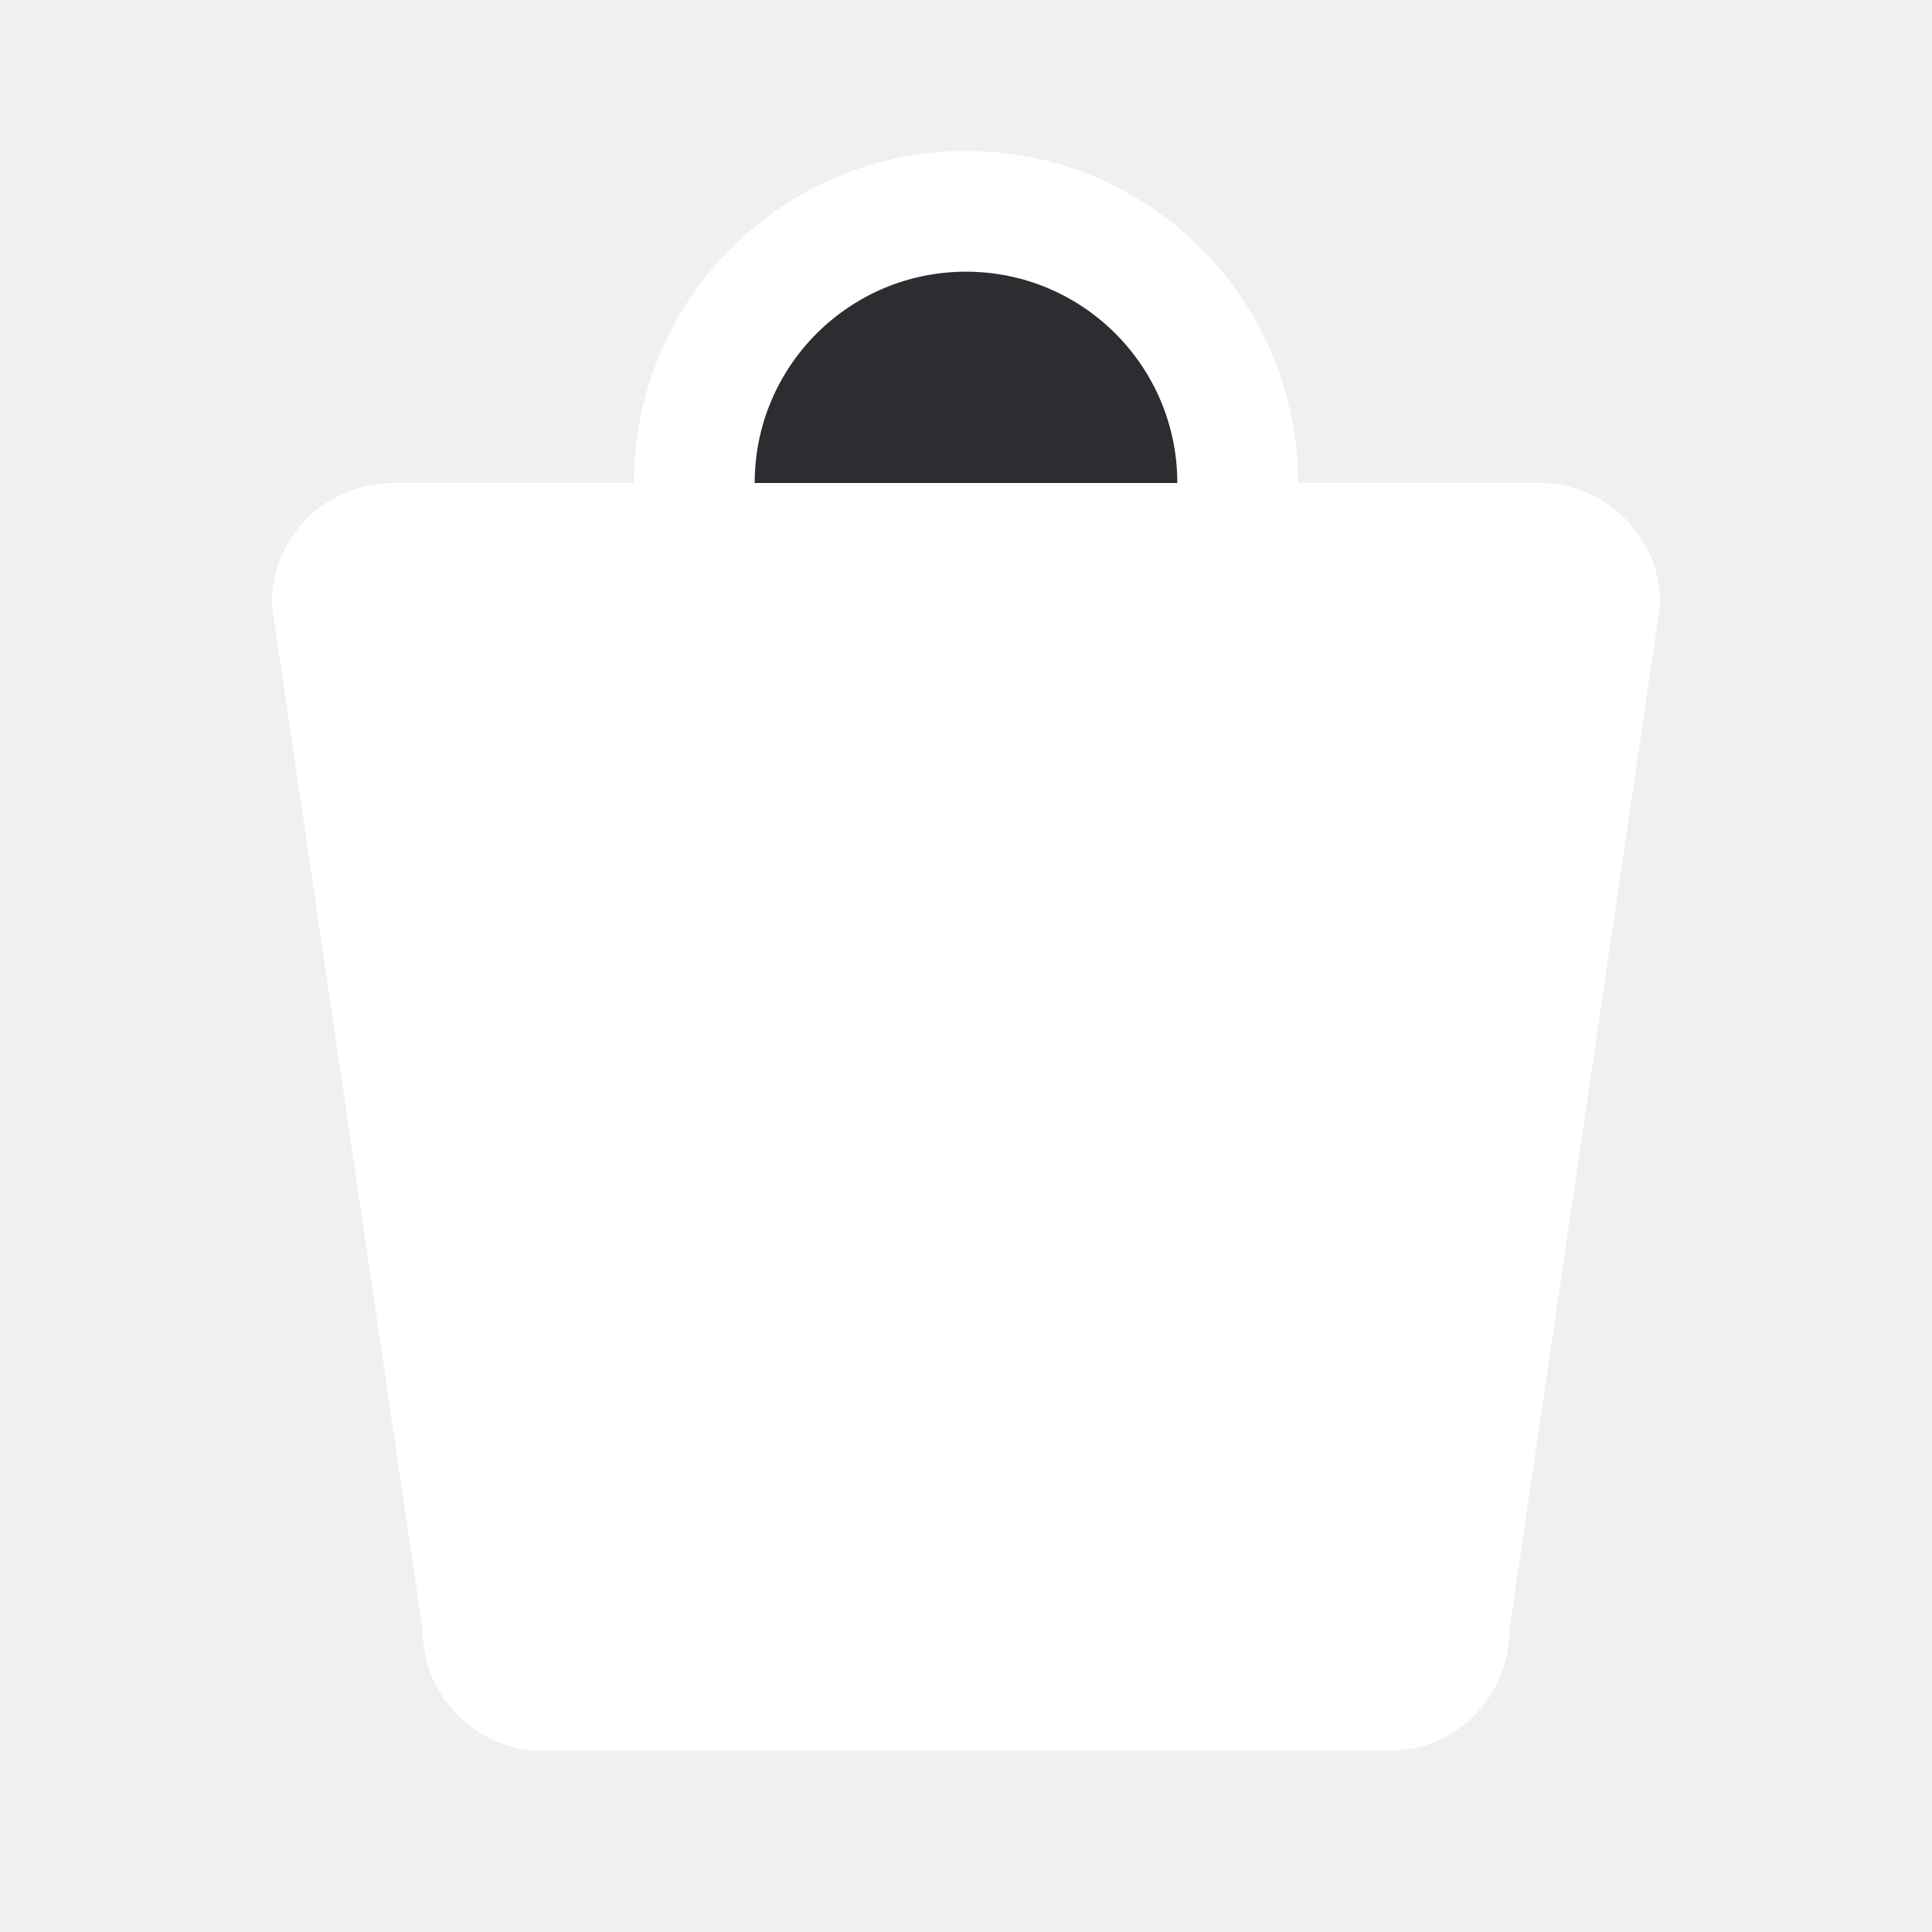
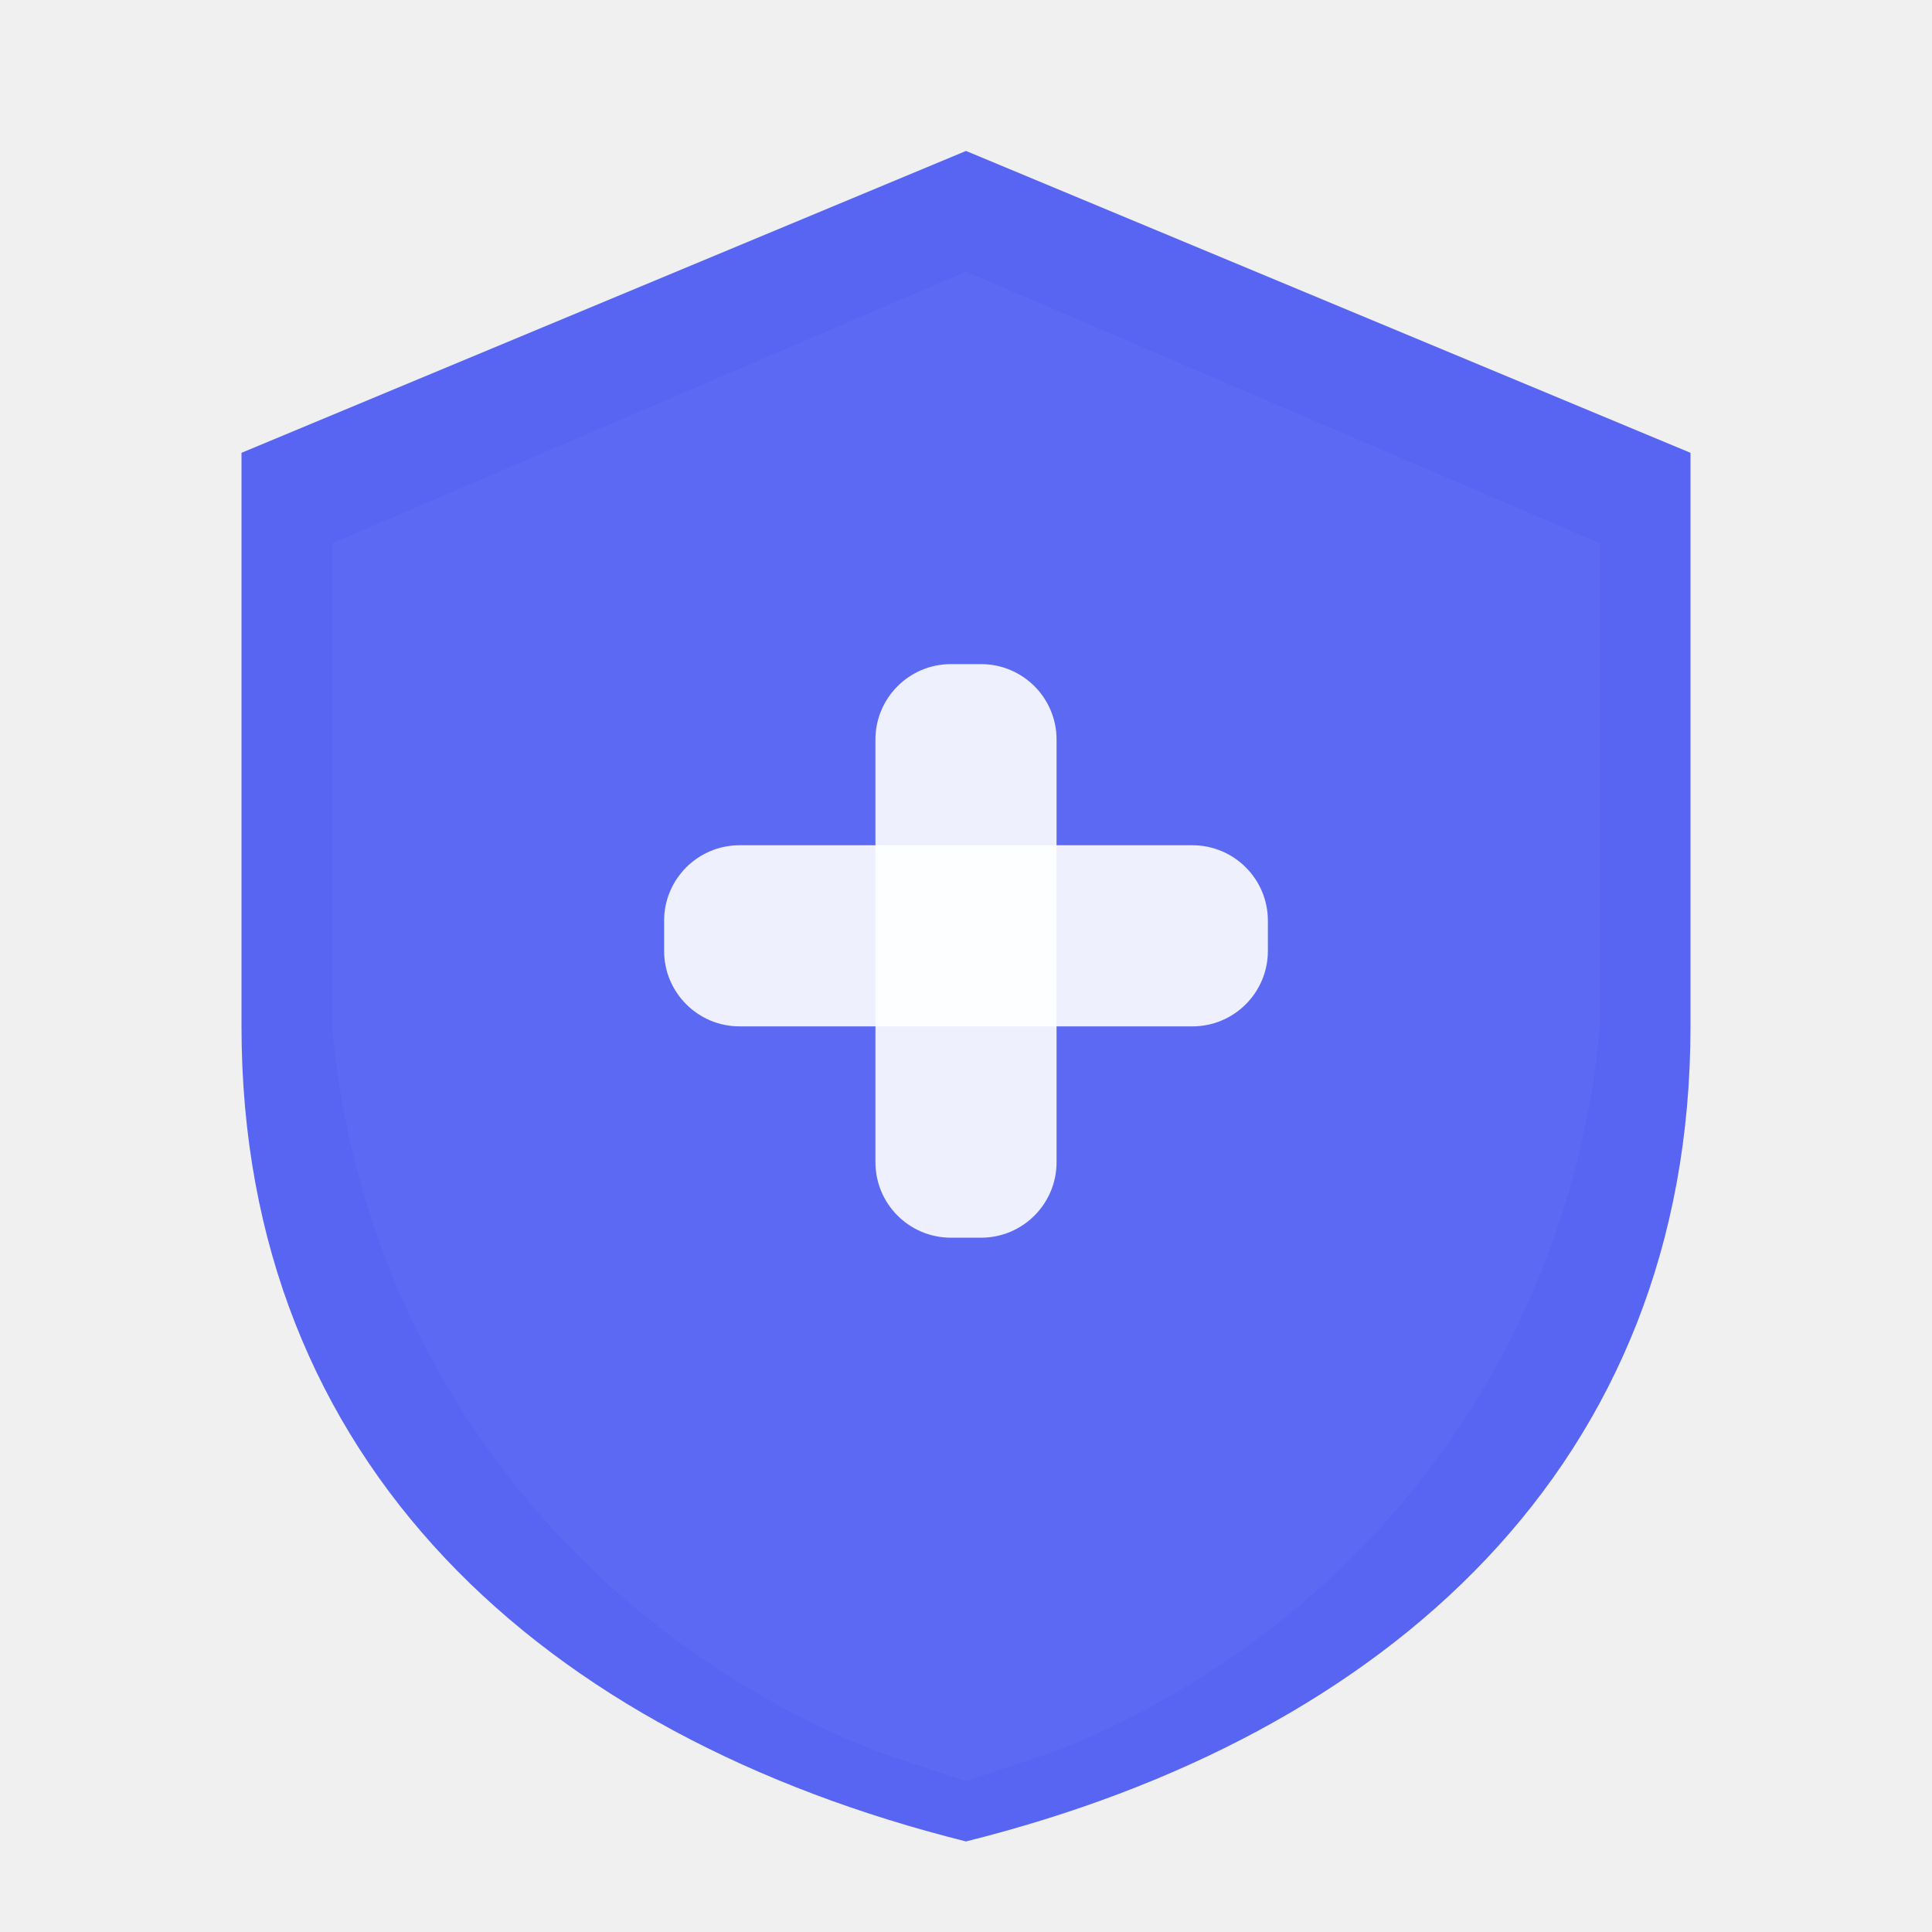
<svg xmlns="http://www.w3.org/2000/svg" viewBox="0 0 128 128">
-   <path fill="white" d="M42,32 a22,22 0 0 1 44,0 h16 a8,8 0 0 1 8,8 l-10,68 a8,8 0 0 1 -8,8 h-56 a8,8 0 0 1 -8,-8 l-10,-68 a8,8 0 0 1 8,-8 z" />
-   <path fill="#2b2d31" d="M50,32 a14,14 0 0 1 28,0" />
+   <path d="M64 10 L112 30 L112 68 C112 97 92 115 64 122 C36 115 16 97 16 68 L16 30 Z" fill="#5865F2" />
+   <path d="M64 18 L106 36 L106 68 C104 90 90 108 70 116 L64 118 L58 116 C38 108 24 90 22 68 L22 36 Z" fill="#6675f5" opacity="0.3" />
+   <rect x="58" y="44" width="12" height="38" rx="5" fill="white" opacity="0.9" />
+   <rect x="44" y="56" width="40" height="12" rx="5" fill="white" opacity="0.9" />
</svg>
